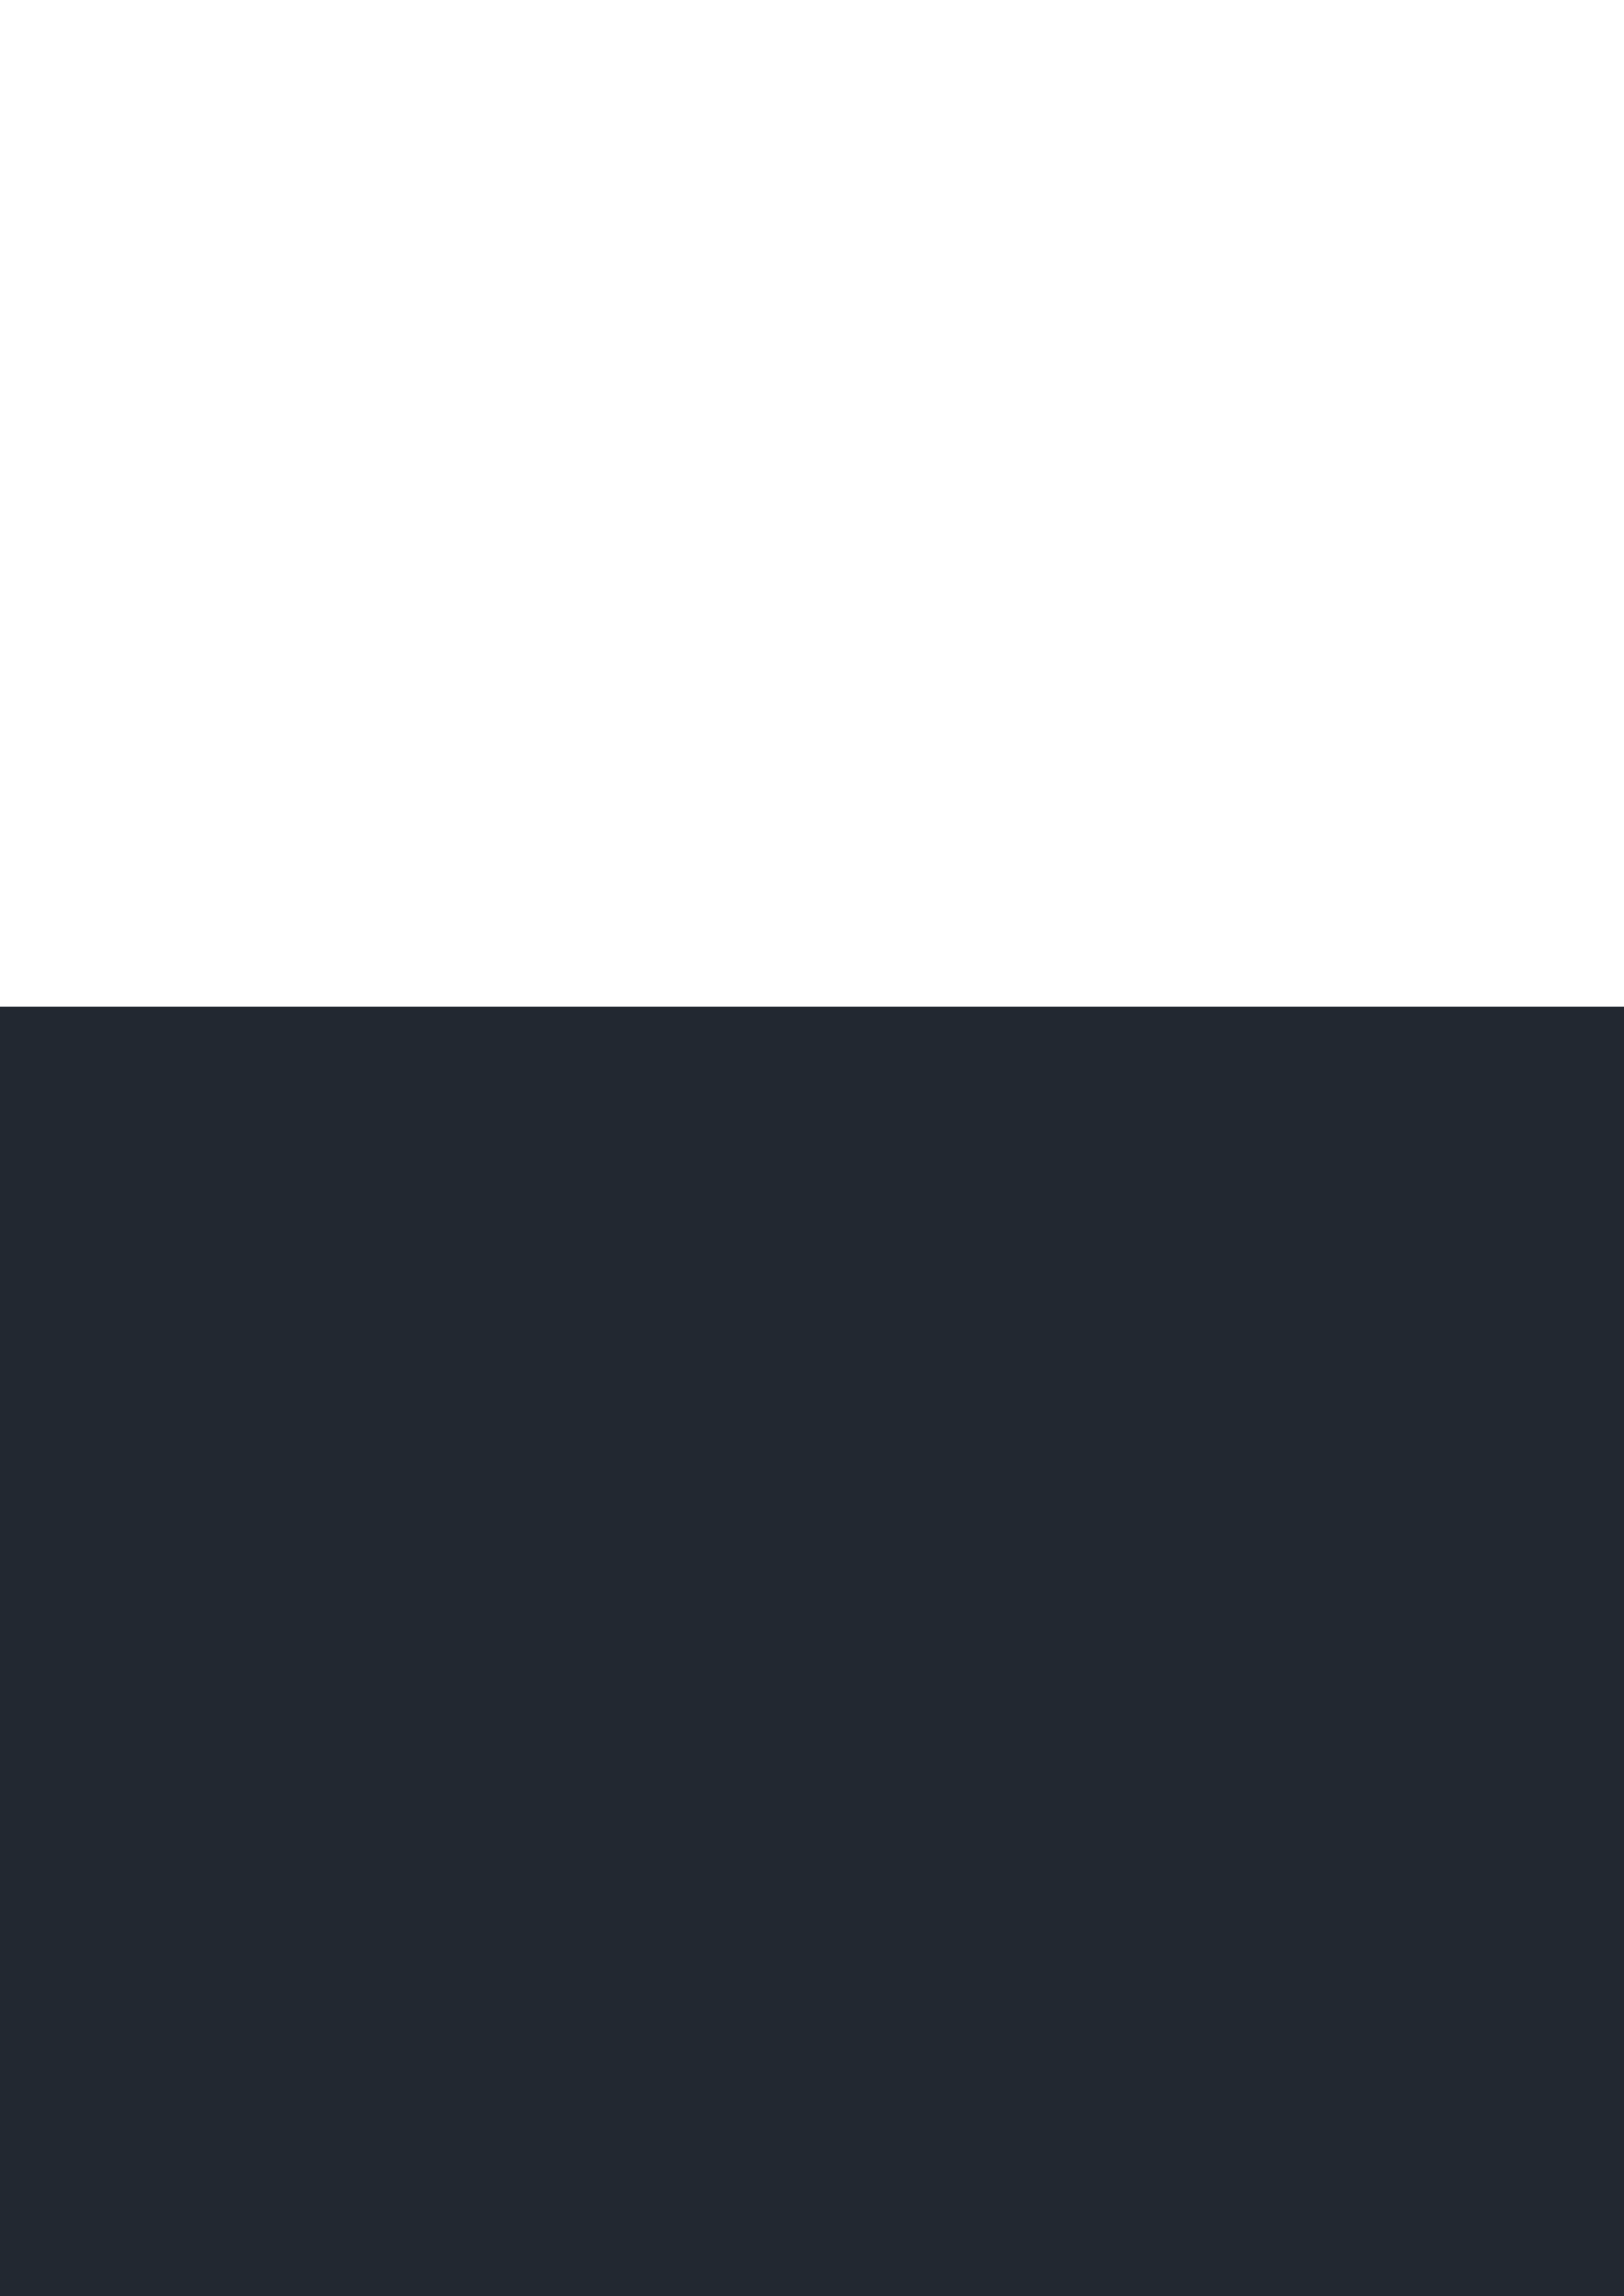
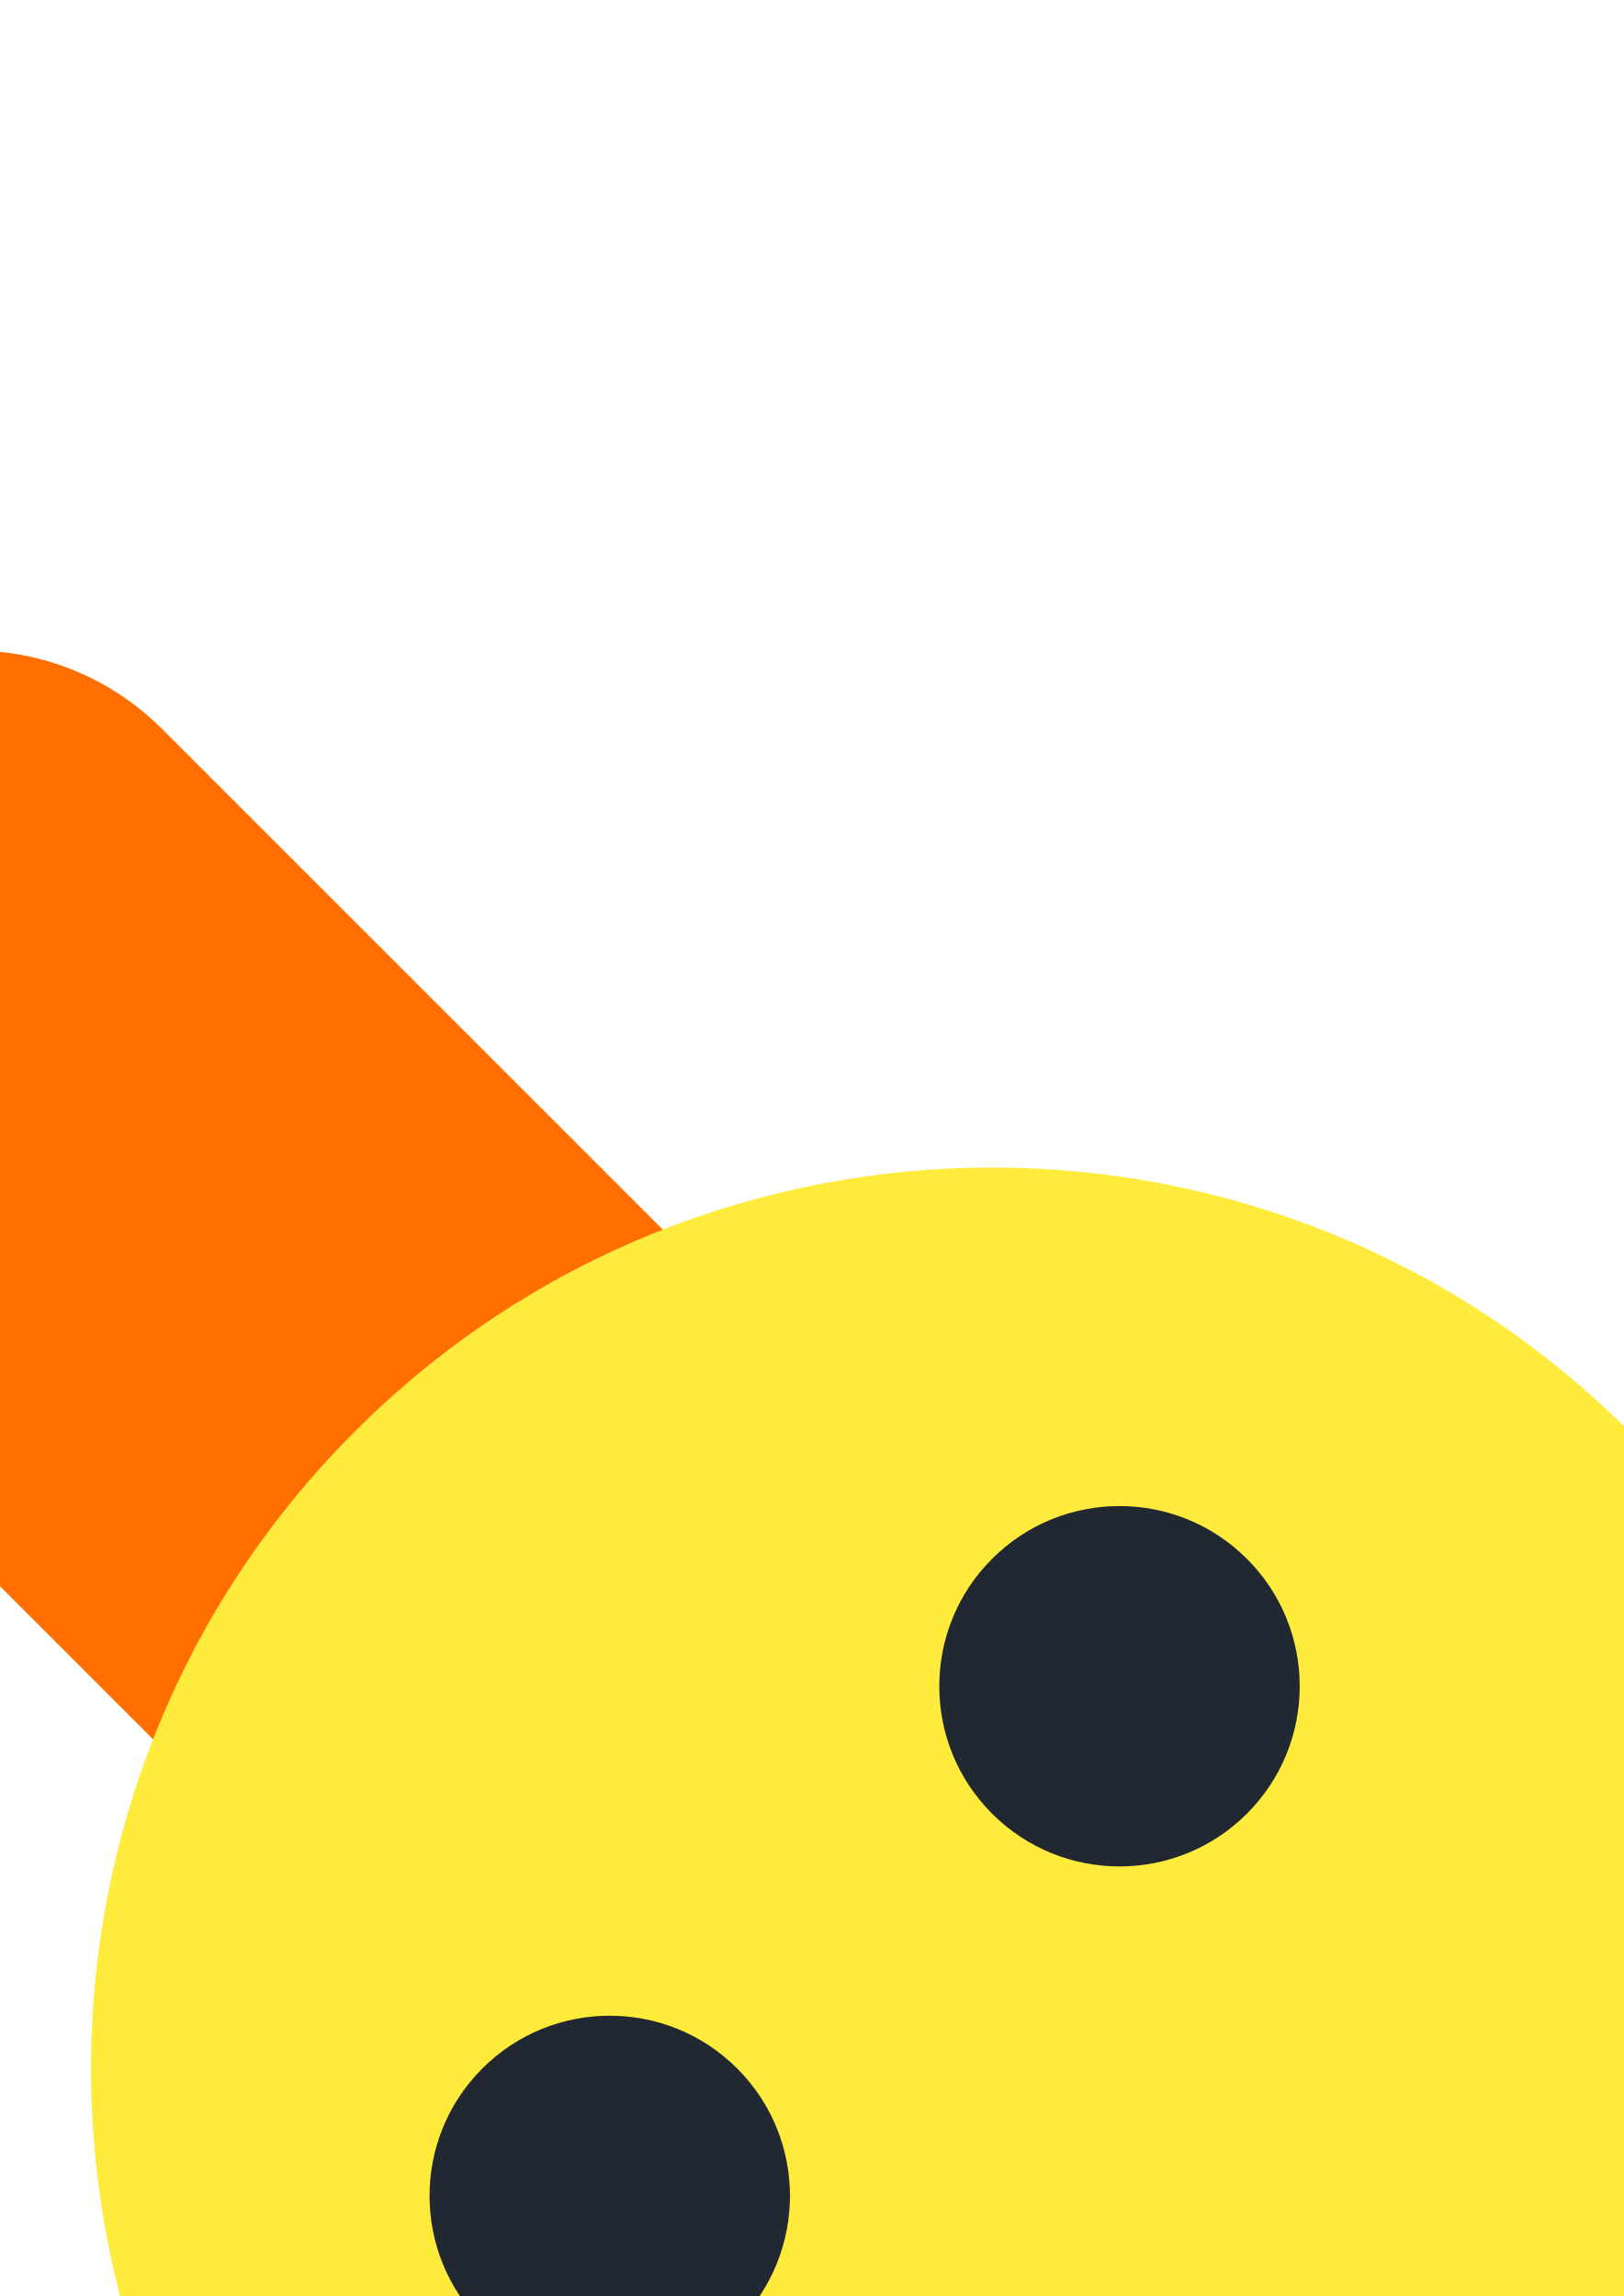
- <svg xmlns="http://www.w3.org/2000/svg" id="svg8" version="1.1" viewBox="0 0 210 297" height="297mm" width="210mm">
+ <svg xmlns="http://www.w3.org/2000/svg" width="210mm" height="297mm" viewBox="0 0 210 297" version="1.1" id="svg8">
  <defs id="defs2" />
  <g id="layer1">
-     <rect ry="15.818" y="130.363" x="-731.314" height="599.6" width="999.6" id="rect833" style="fill:#222831;fill-opacity:1;stroke:#222831;stroke-width:0.4" />
+     <rect style="fill:#222831;fill-opacity:1;stroke:none;stroke-width:0.4" id="rect833" width="999.6" height="599.6" x="-1723.419" y="389.08" ry="15.818" />
+     <g transform="matrix(0.109878,-0.109878,0.109878,0.109878,-48.93656,-118.9976)" id="g844">
+       <rect style="fill:#ff6f00;fill-opacity:1;stroke:none;stroke-width:0.381" id="rect834" width="200" height="400" x="150" y="-250" ry="74.342" />
+       <circle style="fill:#ffeb3b;fill-opacity:1;stroke:none;stroke-width:0.625" id="path831" cx="250" cy="250" r="250" />
+       <circle style="fill:#222831;fill-opacity:1;stroke:none;stroke-width:0.554" id="path836" cx="150" cy="200" r="50" />
+       <circle r="50" cy="200" cx="350" id="circle838" style="fill:#222831;fill-opacity:1;stroke:none;stroke-width:0.554" />
+     </g>
+     <g id="g845" transform="matrix(0.329634,-0.329634,0.329634,0.329634,-36.51001,267.5697)">
+       <rect ry="74.342" y="-250" x="150" height="400" width="200" id="rect836" style="fill:#ff6f00;fill-opacity:1;stroke:none;stroke-width:0.381" />
+       <circle r="250" cy="250" cx="250" id="circle839" style="fill:#ffeb3b;fill-opacity:1;stroke:none;stroke-width:0.625" />
+       <circle r="50" cy="200" cx="150" id="circle841" style="fill:#222831;fill-opacity:1;stroke:none;stroke-width:0.554" />
+       <circle style="fill:#222831;fill-opacity:1;stroke:none;stroke-width:0.554" id="circle843" cx="350" cy="200" r="50" />
+     </g>
+     <g id="g881">
+       <rect style="fill:#222831;fill-opacity:1;stroke:none;stroke-width:37.516;stroke-miterlimit:4;stroke-dasharray:none;stroke-opacity:1" id="rect1089" width="1000" height="1000" x="-1725.431" y="-722.168" ry="0" />
+       <circle r="75" style="fill:#ffcc00;fill-opacity:1;stroke:none;stroke-width:14.468;stroke-miterlimit:4;stroke-dasharray:none;stroke-opacity:1" id="path4742" cx="-1226.205" cy="-230.4" />
+       <rect style="fill:#ffcc00;fill-opacity:1;stroke:none;stroke-width:12.545;stroke-miterlimit:4;stroke-dasharray:none;stroke-opacity:1" id="rect4746" width="57.795" height="130.955" x="-1254.415" y="-481.413" ry="30.795" />
+       <rect ry="30.795" y="-120.164" x="-1254.415" height="130.955" width="57.795" id="rect4748" style="fill:#ffcc00;fill-opacity:1;stroke:none;stroke-width:12.545;stroke-miterlimit:4;stroke-dasharray:none;stroke-opacity:1" />
+       <rect style="fill:#ffcc00;fill-opacity:1;stroke:none;stroke-width:12.545;stroke-miterlimit:4;stroke-dasharray:none;stroke-opacity:1" id="rect4750" width="58.706" height="128.924" x="204.152" y="-1112.157" ry="30.318" transform="rotate(-90)" />
+       <rect transform="rotate(-90)" ry="30.318" y="-1467.803" x="204.152" height="128.924" width="58.706" id="rect4752" style="fill:#ffcc00;fill-opacity:1;stroke:none;stroke-width:12.545;stroke-miterlimit:4;stroke-dasharray:none;stroke-opacity:1" />
+       <rect style="fill:#ffcc00;fill-opacity:1;stroke:none;stroke-width:10.762;stroke-miterlimit:4;stroke-dasharray:none;stroke-opacity:1" id="rect4756" width="38.382" height="85.632" x="-742.184" y="-1239.022" ry="20.137" transform="matrix(0.6876747,-0.7260189,0.6857849,0.7278043,0,0)" />
+       <rect transform="matrix(-0.6876747,-0.7260189,-0.6857849,0.7278043,0,0)" ry="20.137" y="543.712" x="1044.932" height="85.632" width="38.382" id="rect4760" style="fill:#ffcc00;fill-opacity:1;stroke:none;stroke-width:10.762;stroke-miterlimit:4;stroke-dasharray:none;stroke-opacity:1" />
+       <rect transform="matrix(0.6876747,0.7260189,0.6857849,-0.7278043,0,0)" ry="20.137" y="-921.867" x="-1058.468" height="85.632" width="38.382" id="rect1091" style="fill:#ffcc00;fill-opacity:1;stroke:none;stroke-width:10.762;stroke-miterlimit:4;stroke-dasharray:none;stroke-opacity:1" />
+       <rect style="fill:#ffcc00;fill-opacity:1;stroke:none;stroke-width:10.762;stroke-miterlimit:4;stroke-dasharray:none;stroke-opacity:1" id="rect1093" width="38.382" height="85.632" x="728.648" y="860.868" ry="20.137" transform="matrix(-0.6876747,0.7260189,-0.6857849,-0.7278043,0,0)" />
+     </g>
  </g>
</svg>
